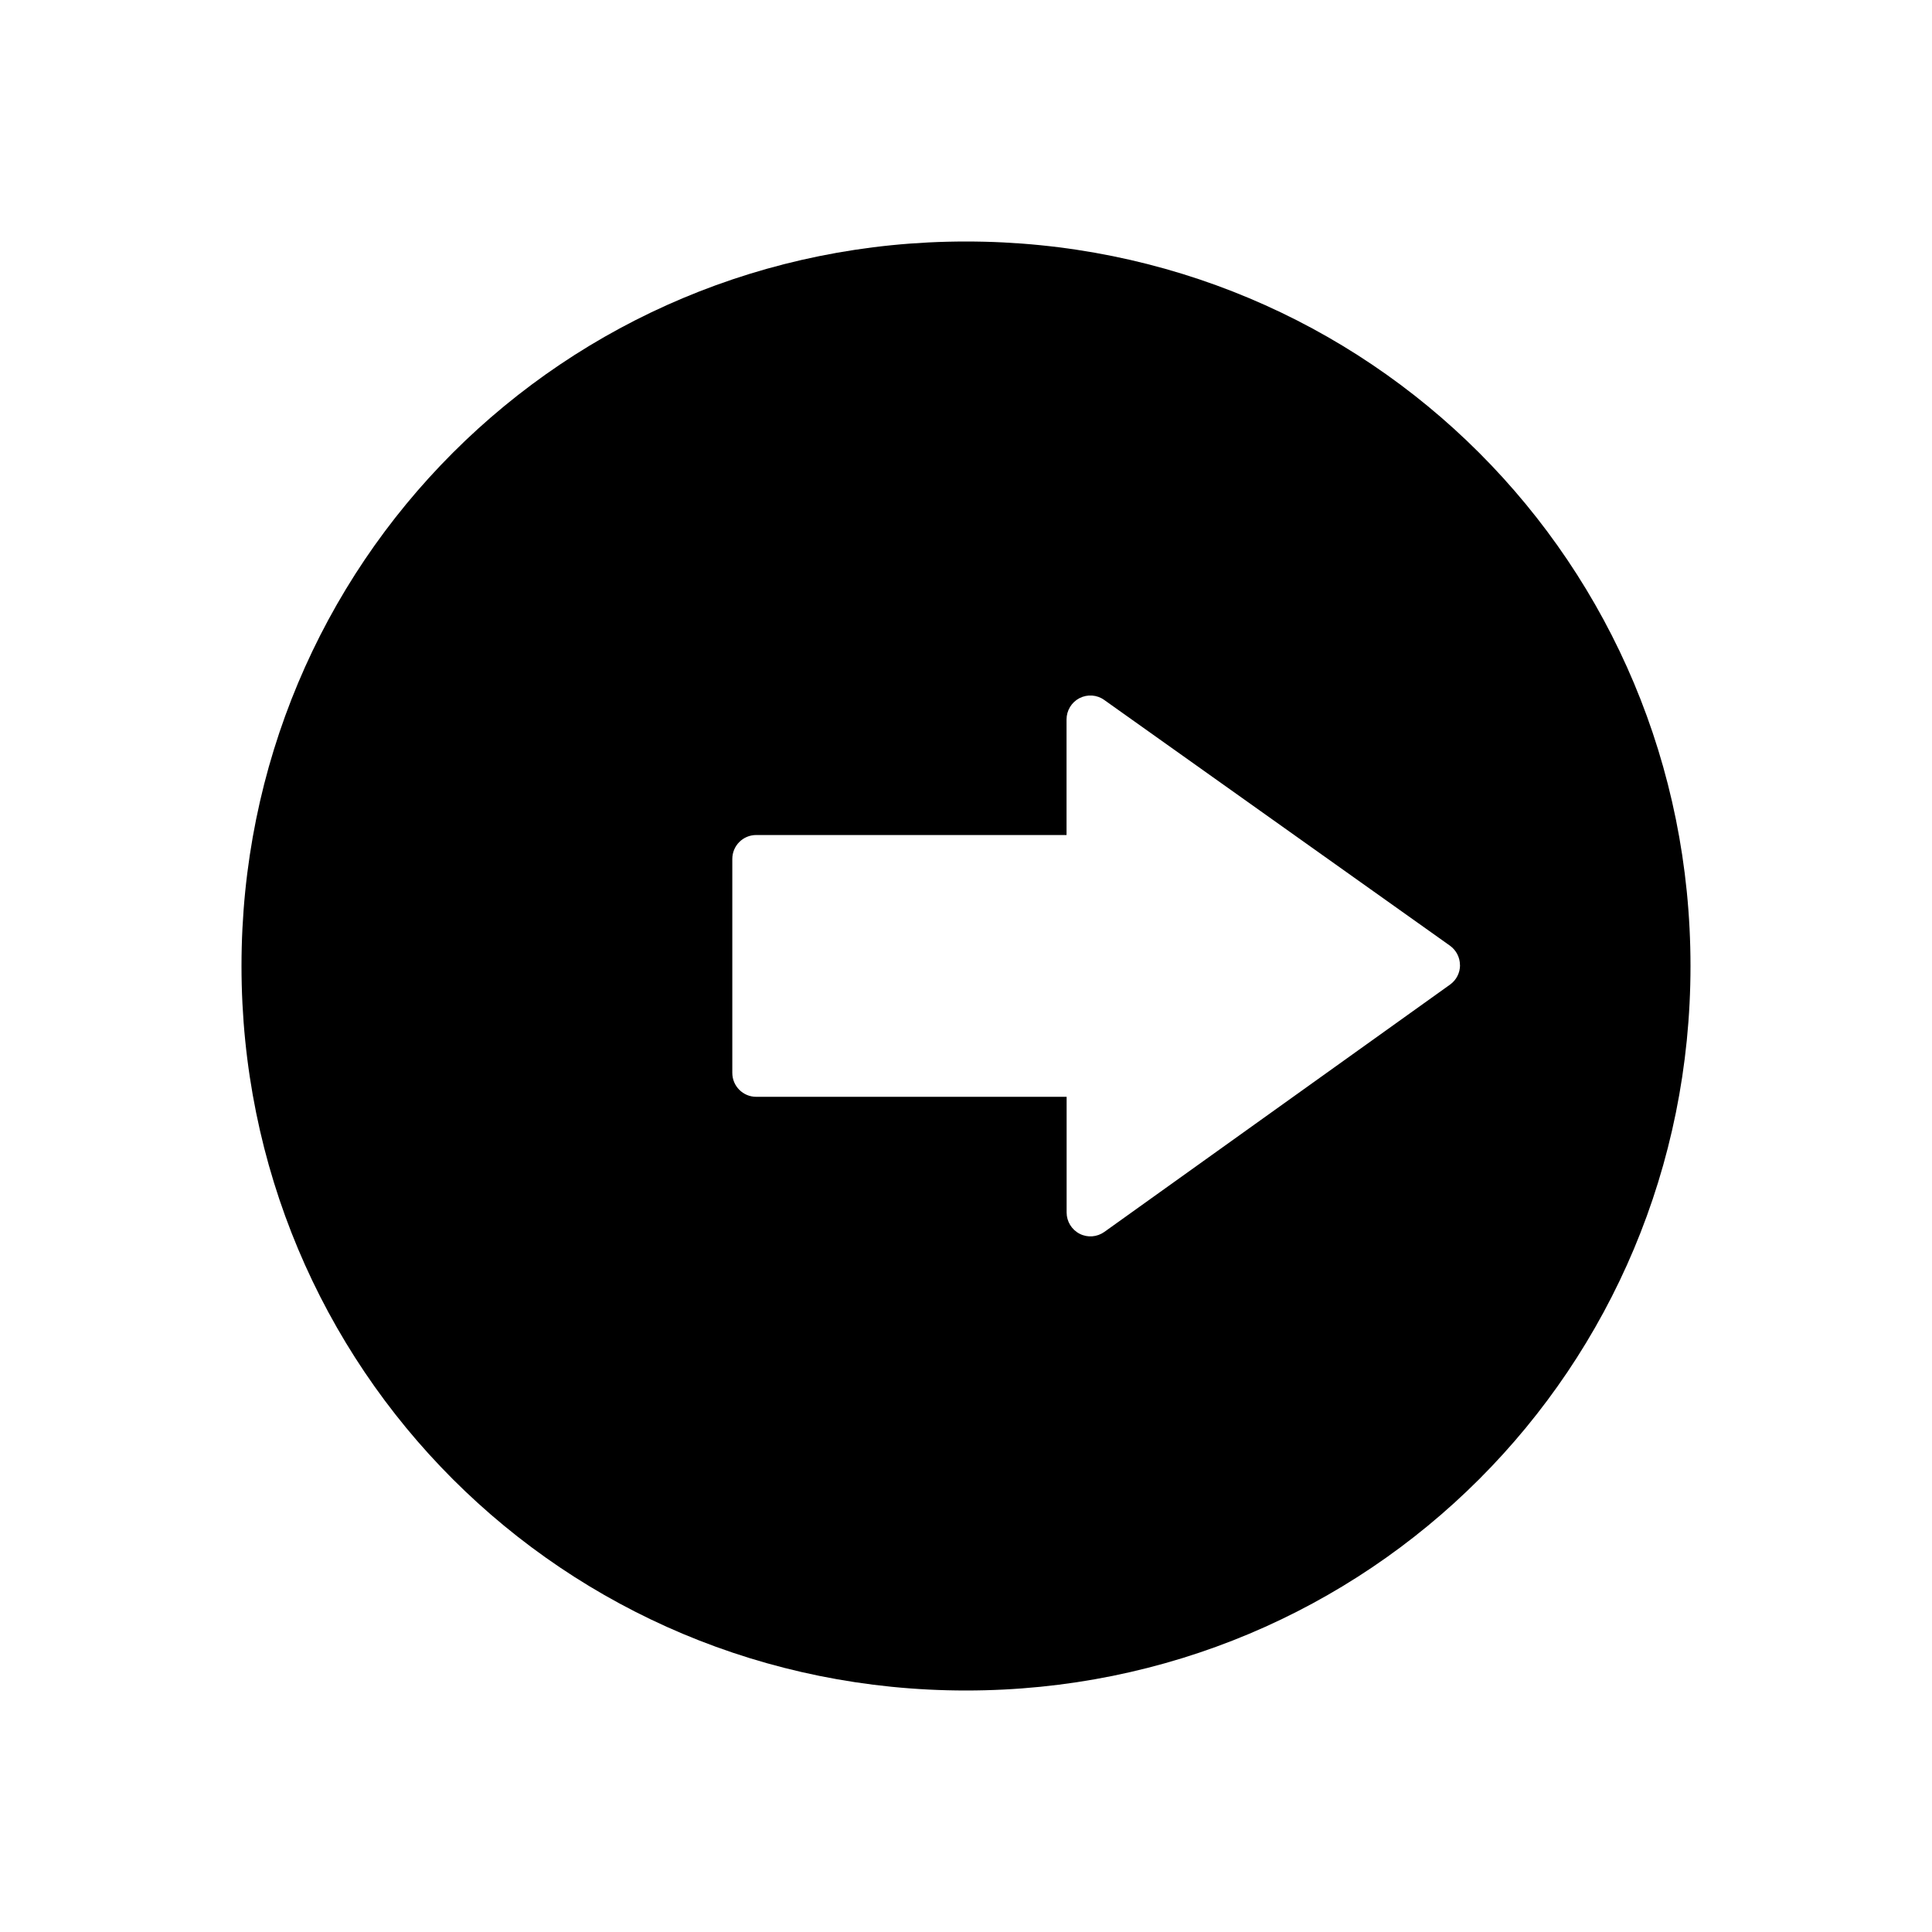
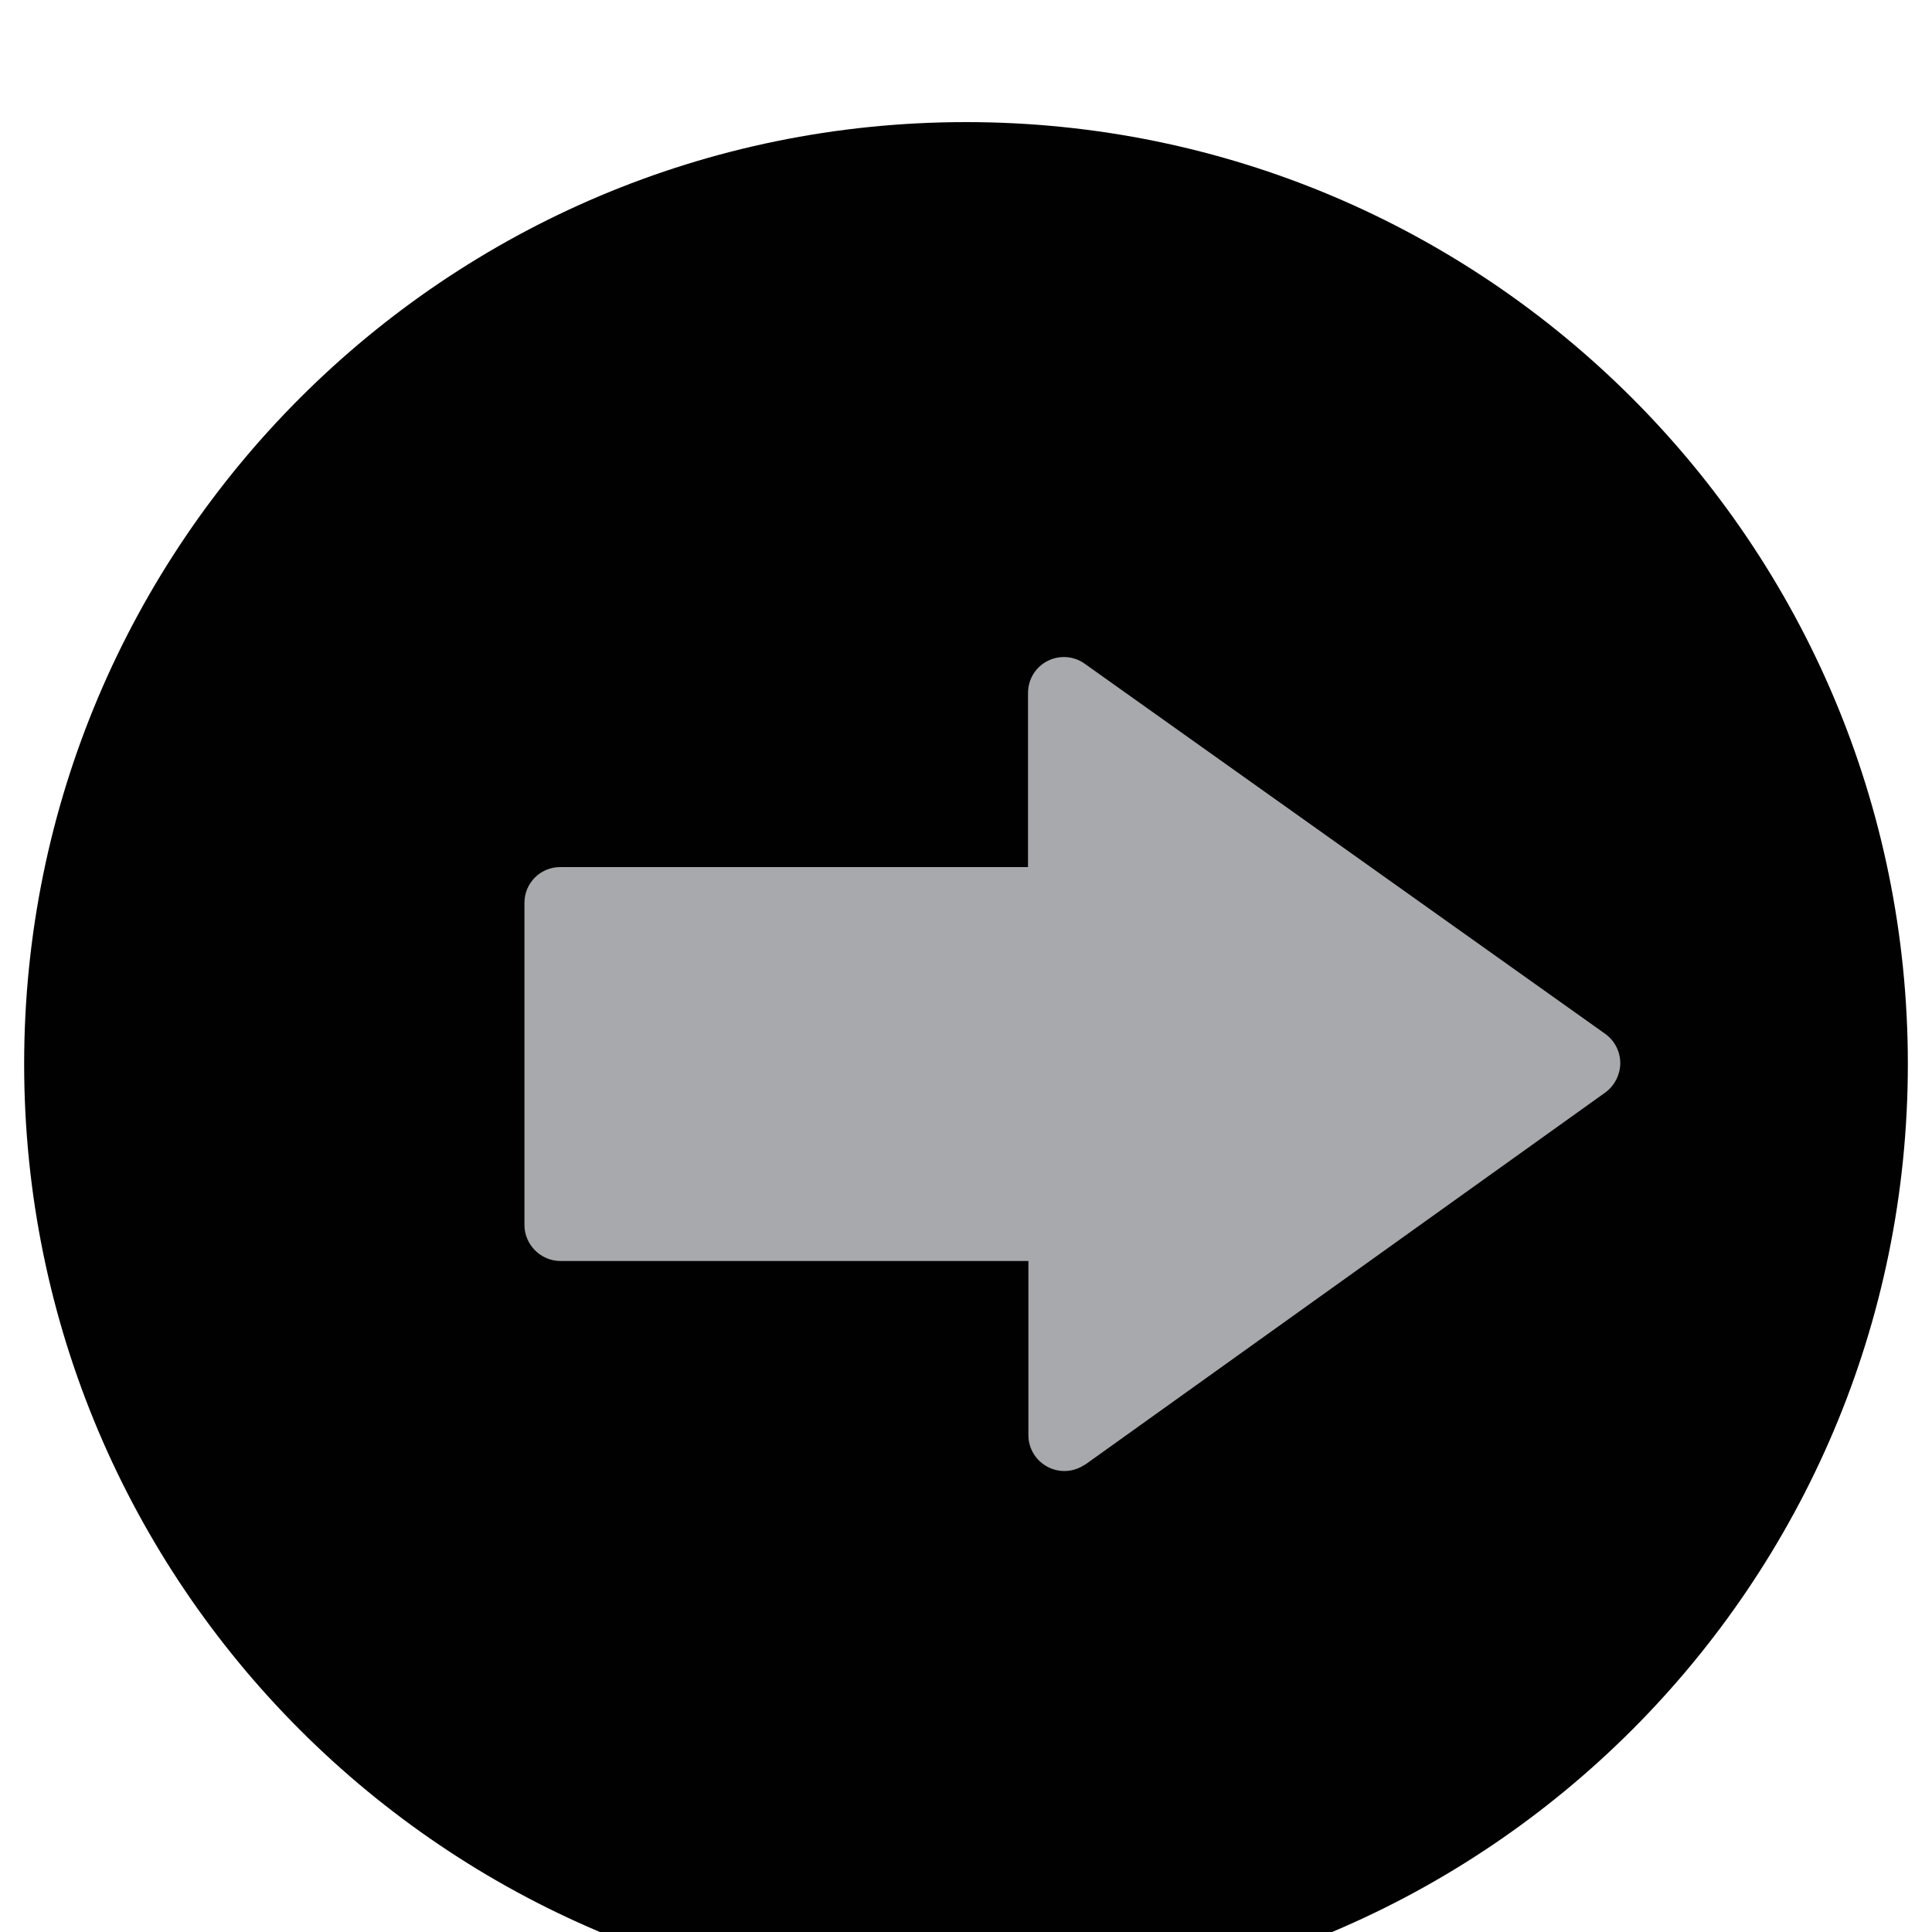
- <svg xmlns="http://www.w3.org/2000/svg" id="a" data-name="Layer 1" width="24" height="24" viewBox="0 0 24 24">
-   <path d="M12,3C7,3,3,7,3,12s4,9,9,9,9-4,9-9S17,3,12,3ZM18.137,11.99c0,.096-.046.185-.124.241l-4.294,3.072c-.091.065-.21.074-.308.023-.099-.051-.161-.153-.161-.264v-1.437h-3.856c-.164,0-.297-.133-.297-.297v-2.658c0-.164.133-.297.296-.297h3.856s0-1.436,0-1.436c0-.111.062-.213.16-.264.099-.051.218-.043.308.022l4.294,3.052c.078.056.125.145.125.241h0Z" />
+ <svg xmlns="http://www.w3.org/2000/svg" id="Layer_1" data-name="Layer 1" viewBox="0 0 200 200">
+   <defs>
+     <style>
+       .cls-1 {
+         fill: #010101;
+       }
+ 
+       .cls-2 {
+         fill: #a7a9ac;
+       }
+     </style>
+   </defs>
+   <circle class="cls-1" cx="100" cy="110.14" r="97.5" />
+   <path class="cls-2" d="M112.25,151.68l53.91-38.57c.98-.71,1.55-1.84,1.57-3.03h0c0-1.23-.58-2.35-1.55-3.05l-53.89-38.32c-1.12-.81-2.62-.92-3.86-.28-1.23.62-2.01,1.91-2.01,3.3v18.03h-48.41c-2.06-.01-3.72,1.65-3.72,3.7v33.36c.01,2.04,1.69,3.72,3.74,3.72h48.43v18.03c0,1.39.78,2.66,2.03,3.3s2.74.52,3.88-.3l-.1.12Z" />
</svg>
